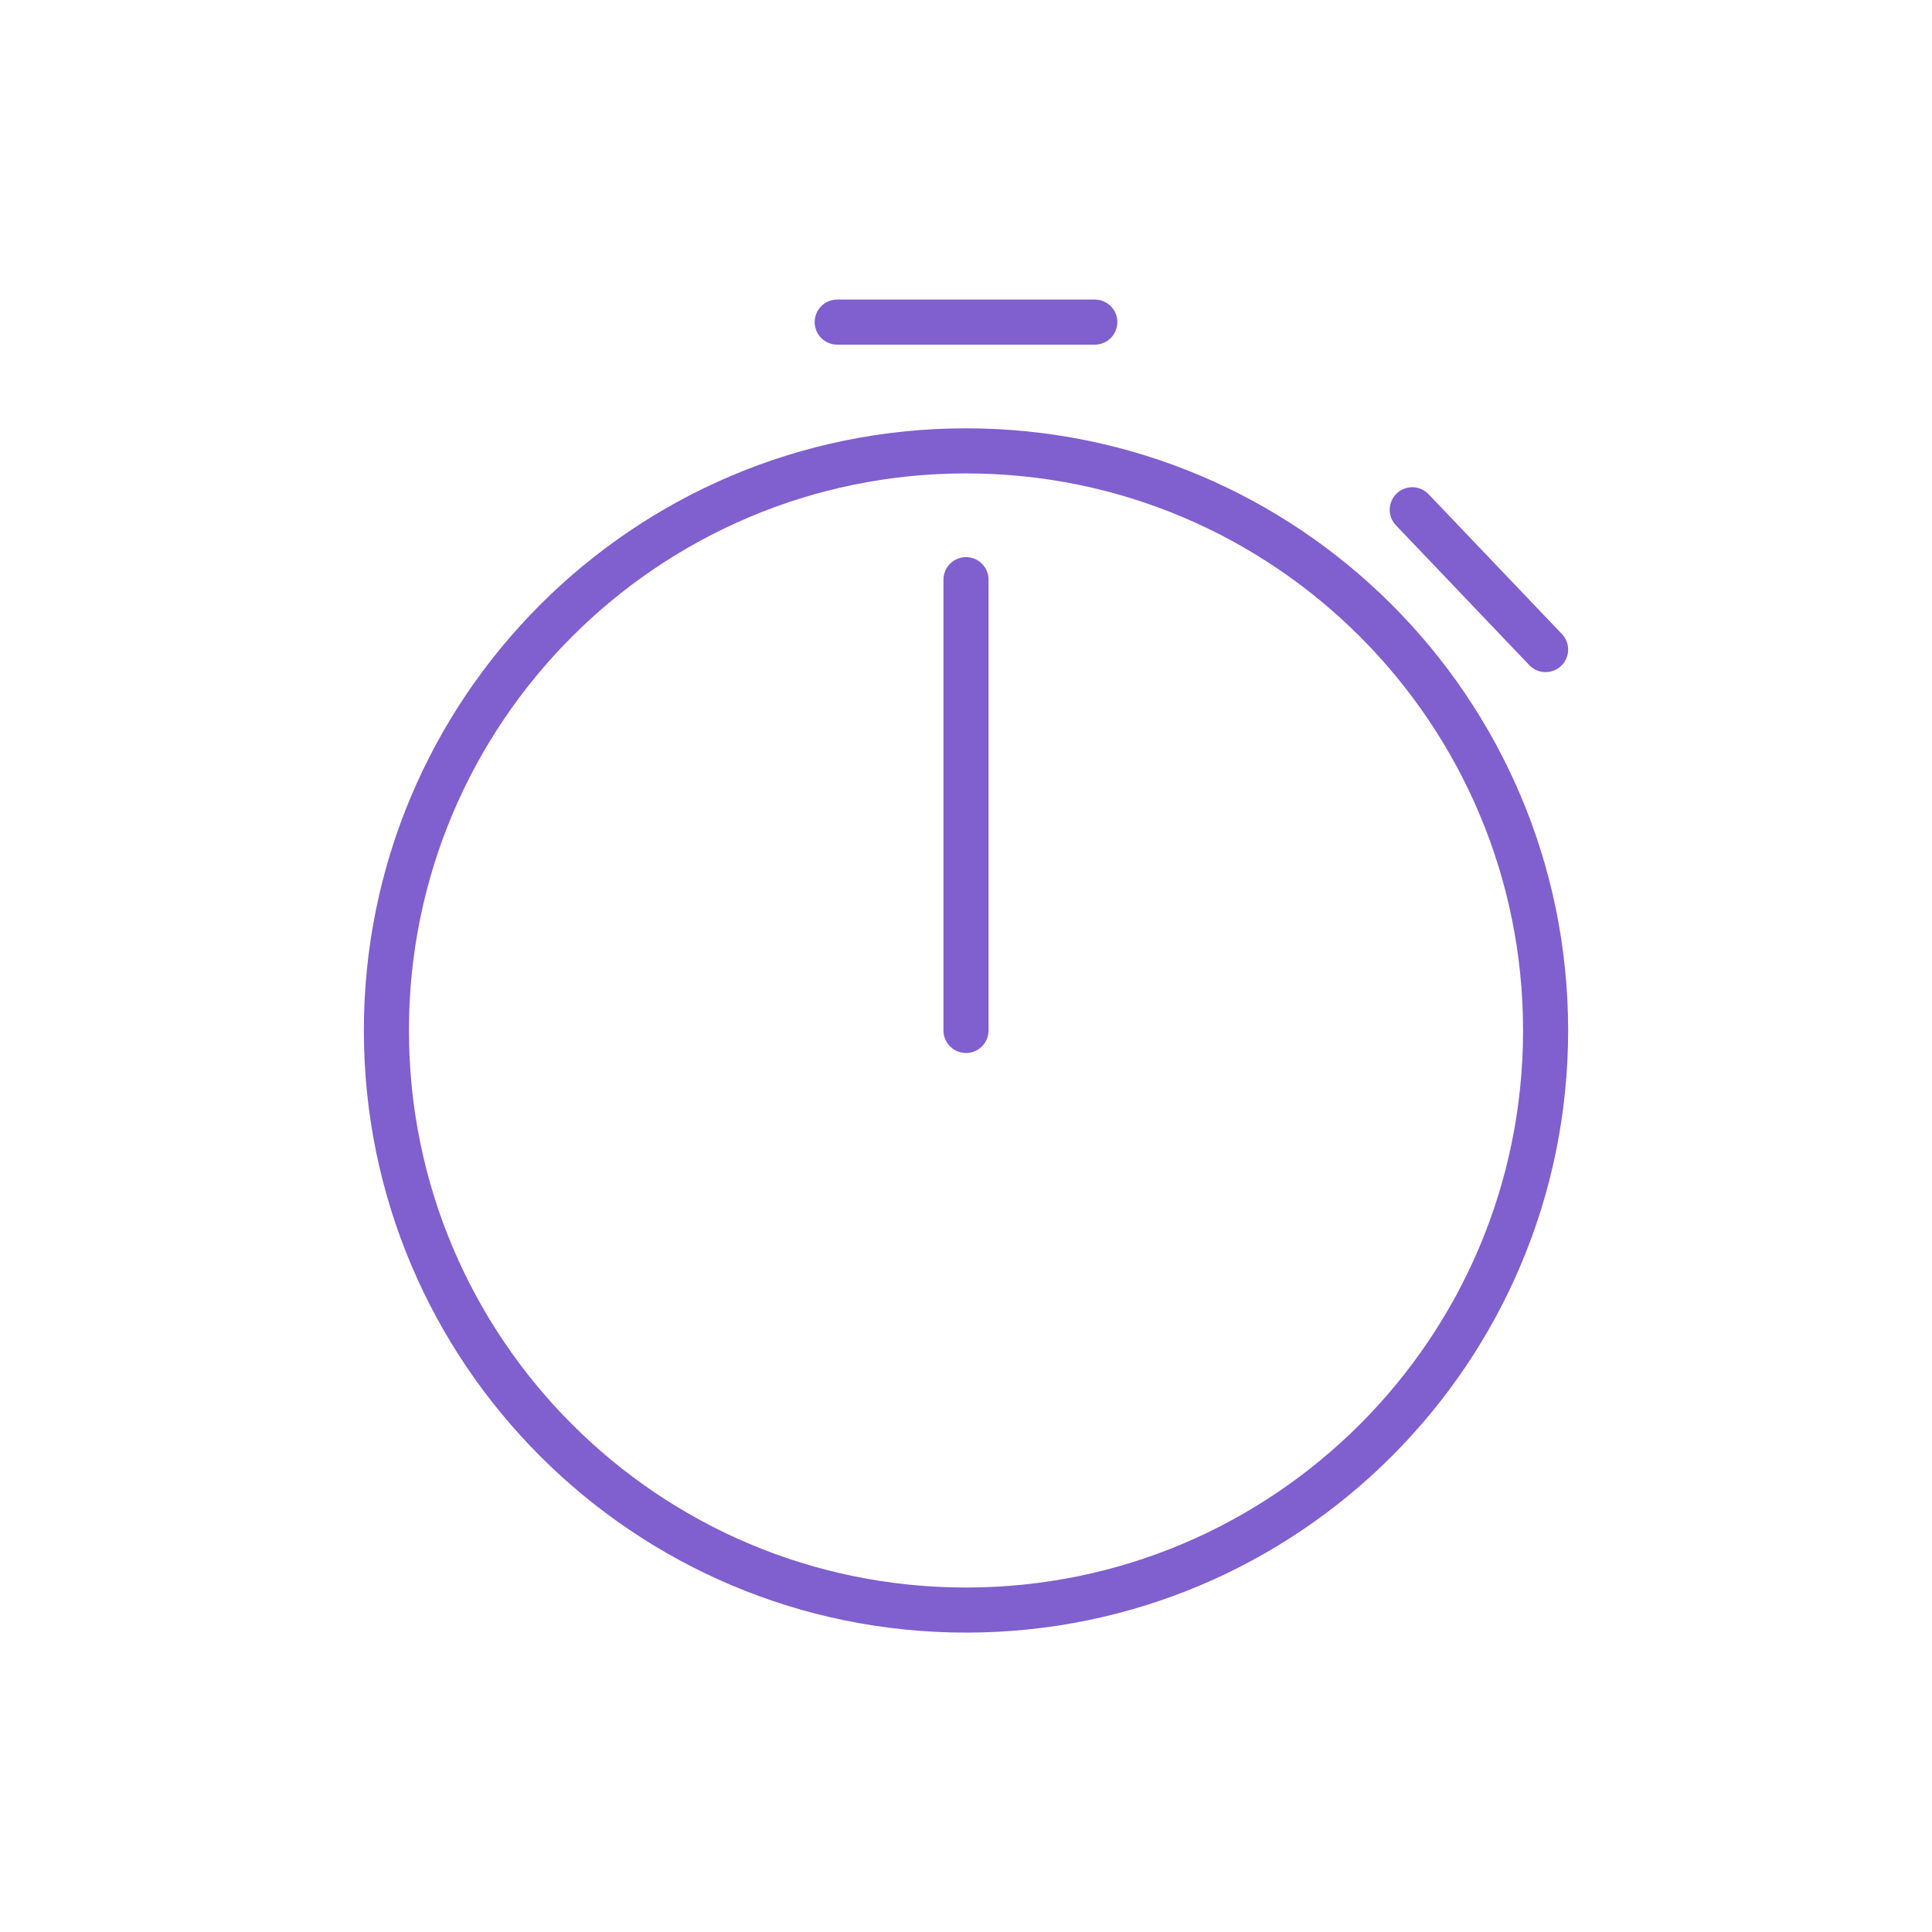
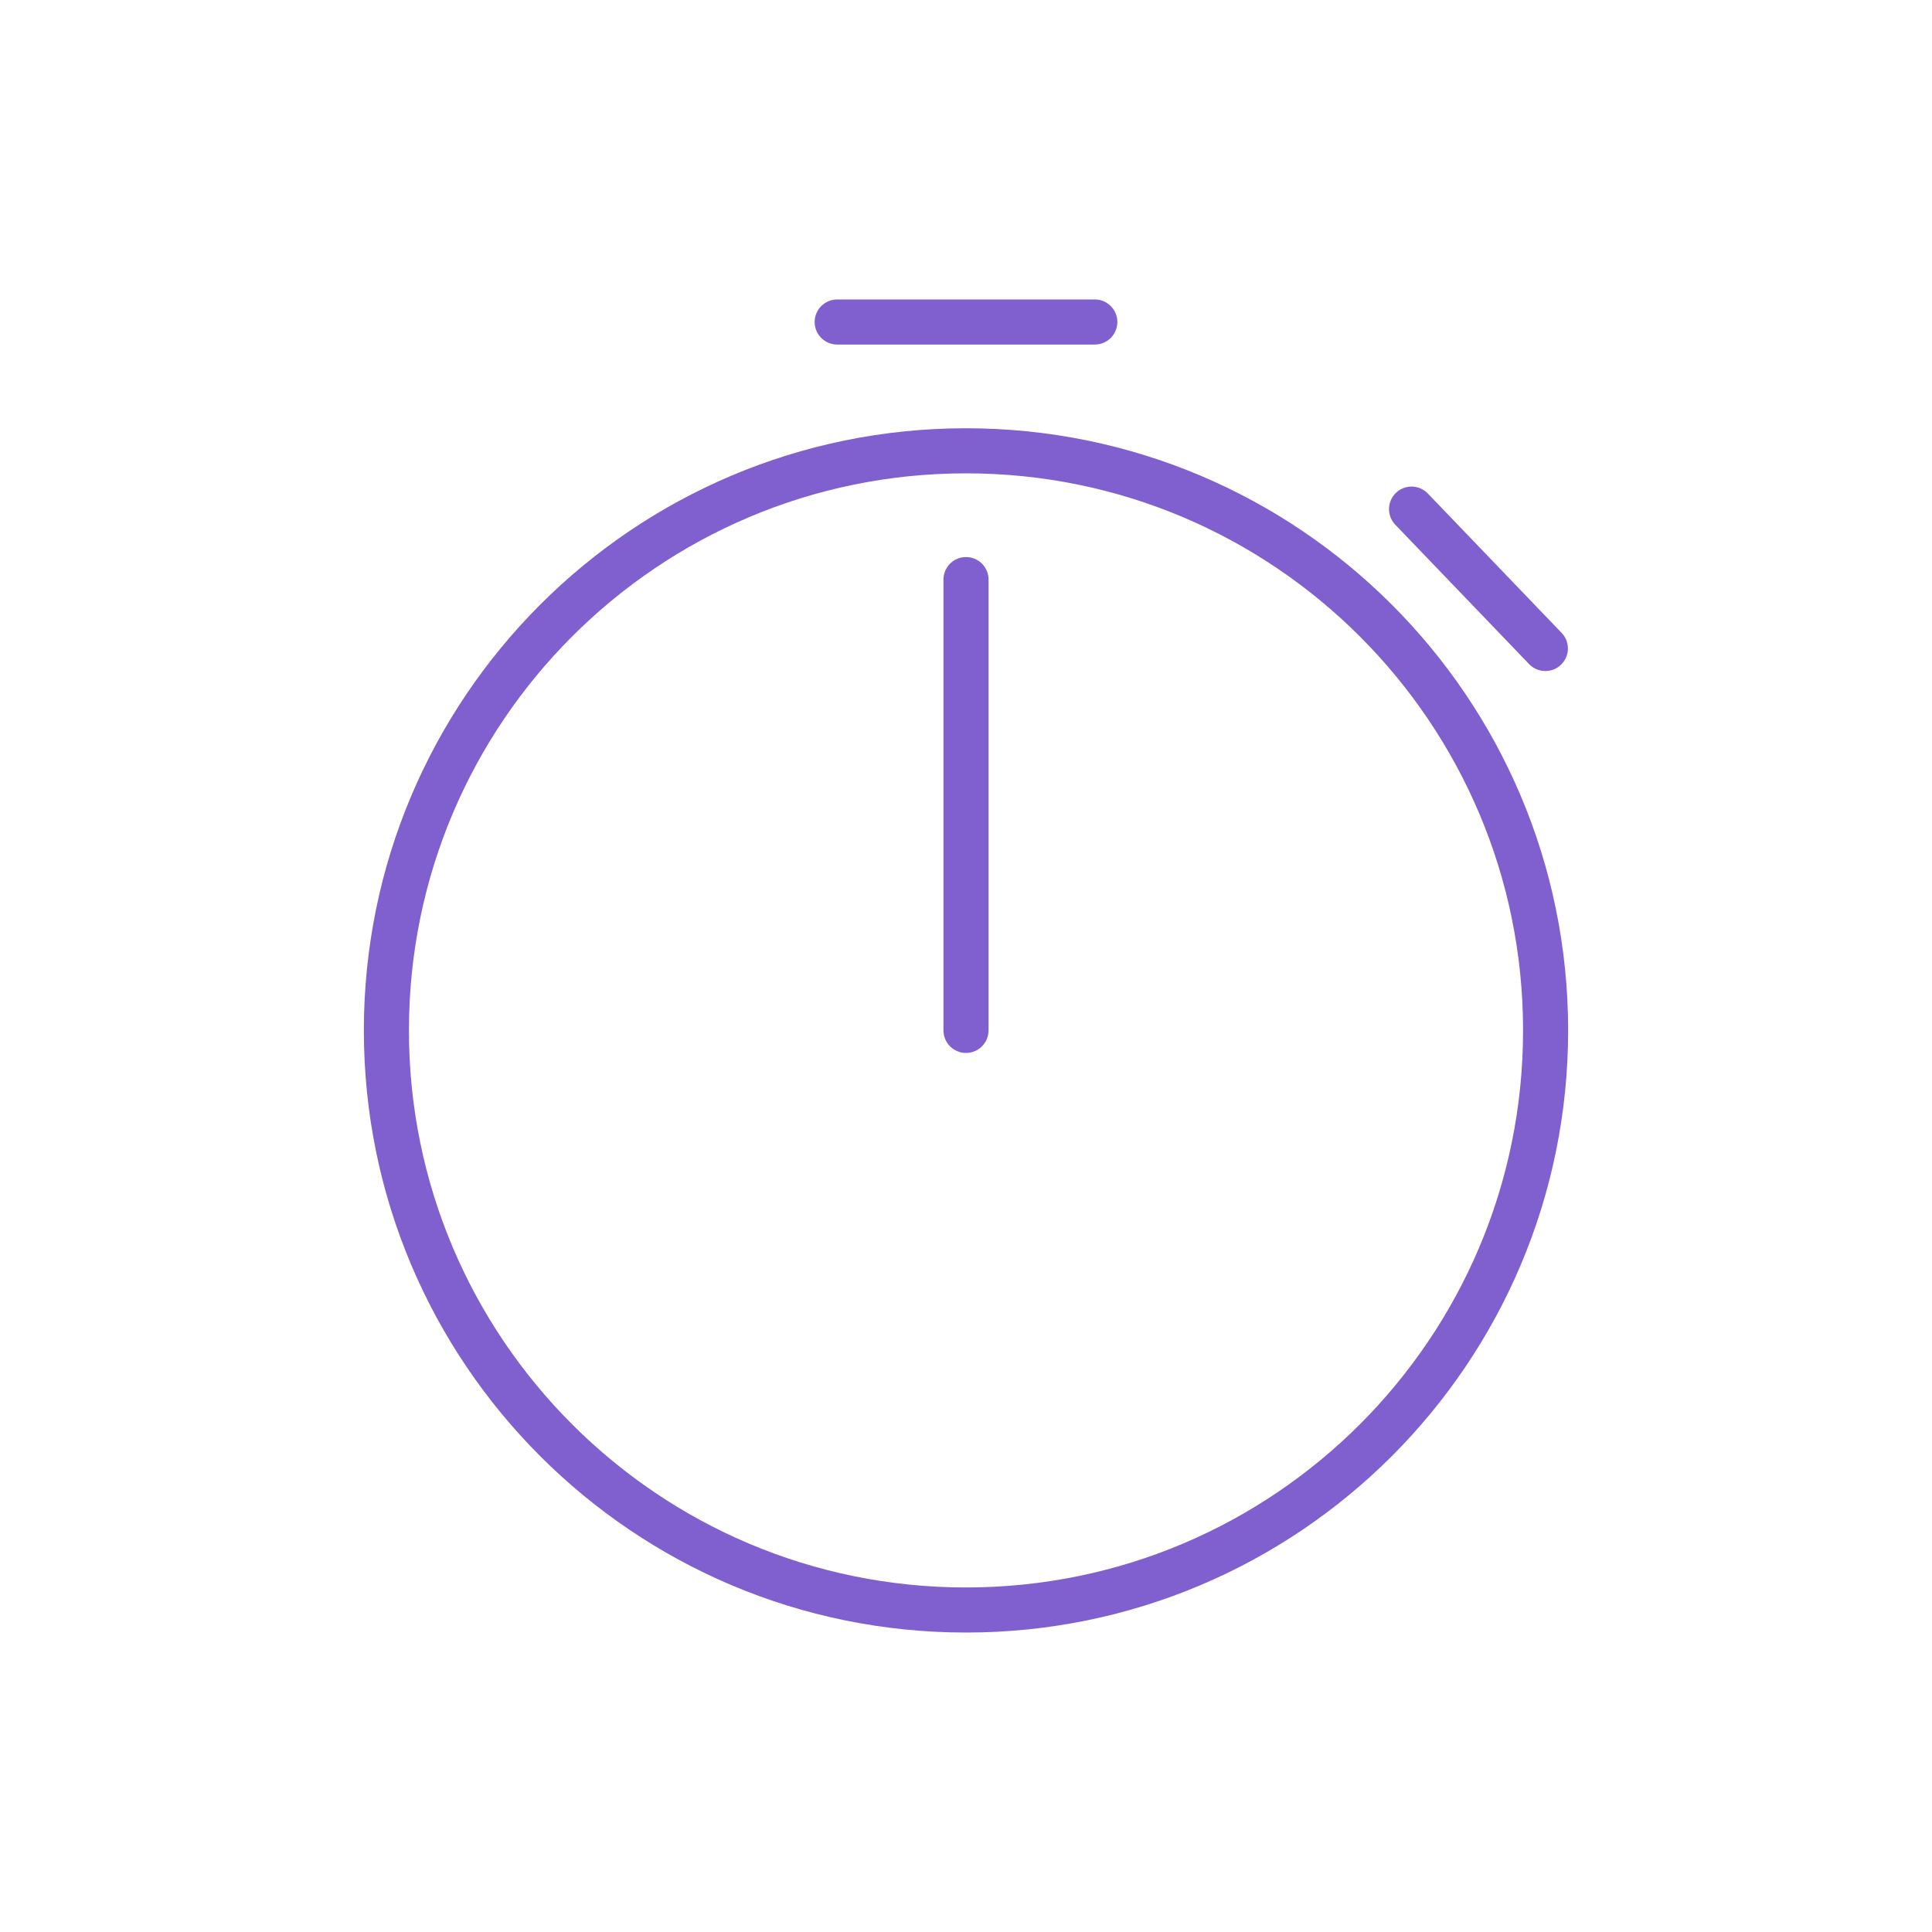
<svg xmlns="http://www.w3.org/2000/svg" id="basic-animations" viewBox="0 0 600 600" shape-rendering="geometricPrecision" text-rendering="geometricPrecision">
-   <g id="basic-animations-stopwatch-sample" transform="matrix(1 0 0 1 19.99101 0)">
-     <ellipse id="basic-animations-ellipse1" rx="180" ry="180" transform="matrix(1 0 0 1 280.009 320.0198)" fill="rgb(255,255,255)" stroke="rgb(128,95,207)" stroke-width="14" />
-     <path id="basic-animations-path1" d="M230.301,110.172L290.301,110.172" transform="matrix(0.69016 0.723657 -0.723657 0.69016 339.3817 -84.3846)" fill="rgb(255,255,255)" stroke="rgb(128,95,207)" stroke-width="14" stroke-linecap="round" />
-     <path id="basic-animations-button" d="M230.301,110.172L310.301,110.172" transform="matrix(1 0 0 1 9.708386 -10.13959)" fill="rgb(255,255,255)" stroke="rgb(128,95,207)" stroke-width="14" stroke-linecap="round" />
-     <path id="basic-animations-hand" d="M265.15,229.744L265.15,89.744" transform="matrix(1 0 0 1 14.85868 90.27589)" fill="rgb(255,255,255)" stroke="rgb(128,95,207)" stroke-width="14" stroke-linecap="round" />
+   <g id="basic-animations-stopwatch-sample" transform="matrix(1 0 0 1 20 0)">
+     <ellipse id="basic-animations-ellipse1" rx="180" ry="180" transform="matrix(1 0 0 1 280 320)" fill="rgb(255,255,255)" stroke="rgb(128,95,207)" stroke-width="14" />
+     <path id="basic-animations-path1" d="M230,110.2L290,110" transform="matrix(0.69016 0.723657 -0.723657 0.69016 339.3817 -84.3846)" fill="rgb(255,255,255)" stroke="rgb(128,95,207)" stroke-width="14" stroke-linecap="round" />
+     <path id="basic-animations-button" d="M230,110L310,110" transform="matrix(1 0 0 1 10 -10)" fill="rgb(255,255,255)" stroke="rgb(128,95,207)" stroke-width="14" stroke-linecap="round" />
+     <path id="basic-animations-hand" d="M265,230L265,90" transform="matrix(1 0 0 1 15 90)" fill="rgb(255,255,255)" stroke="rgb(128,95,207)" stroke-width="14" stroke-linecap="round" />
  </g>
</svg>
